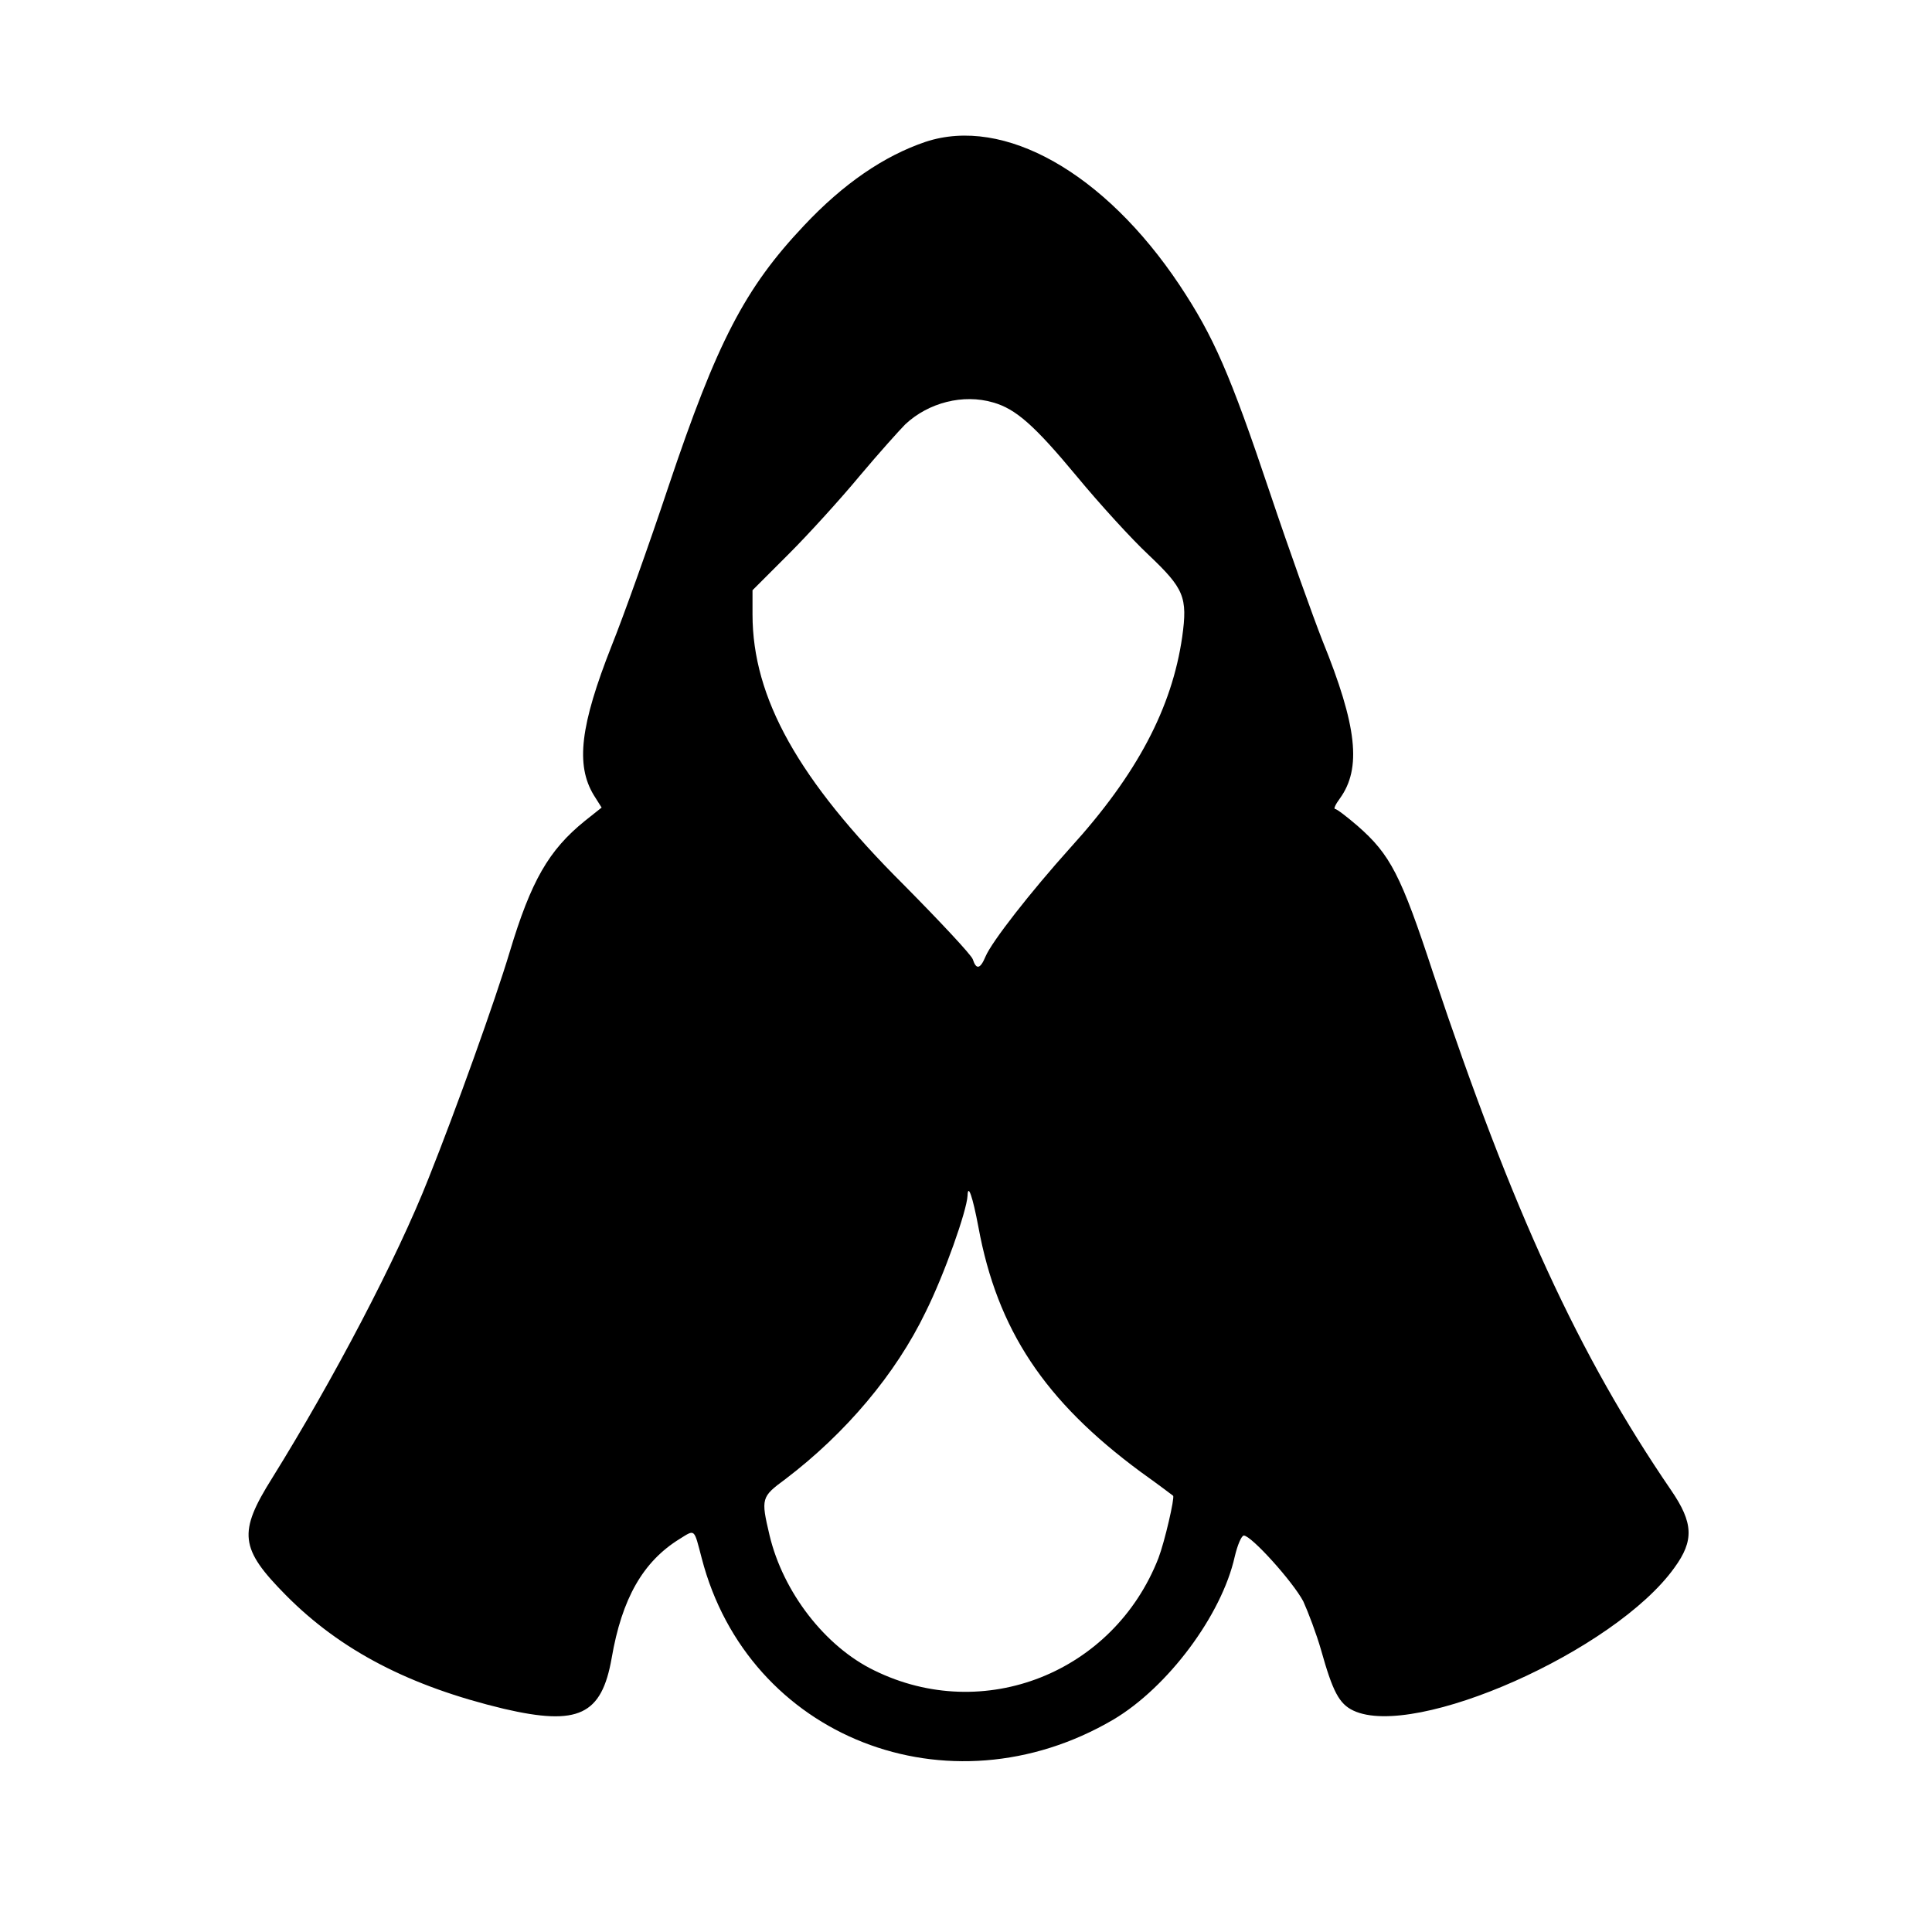
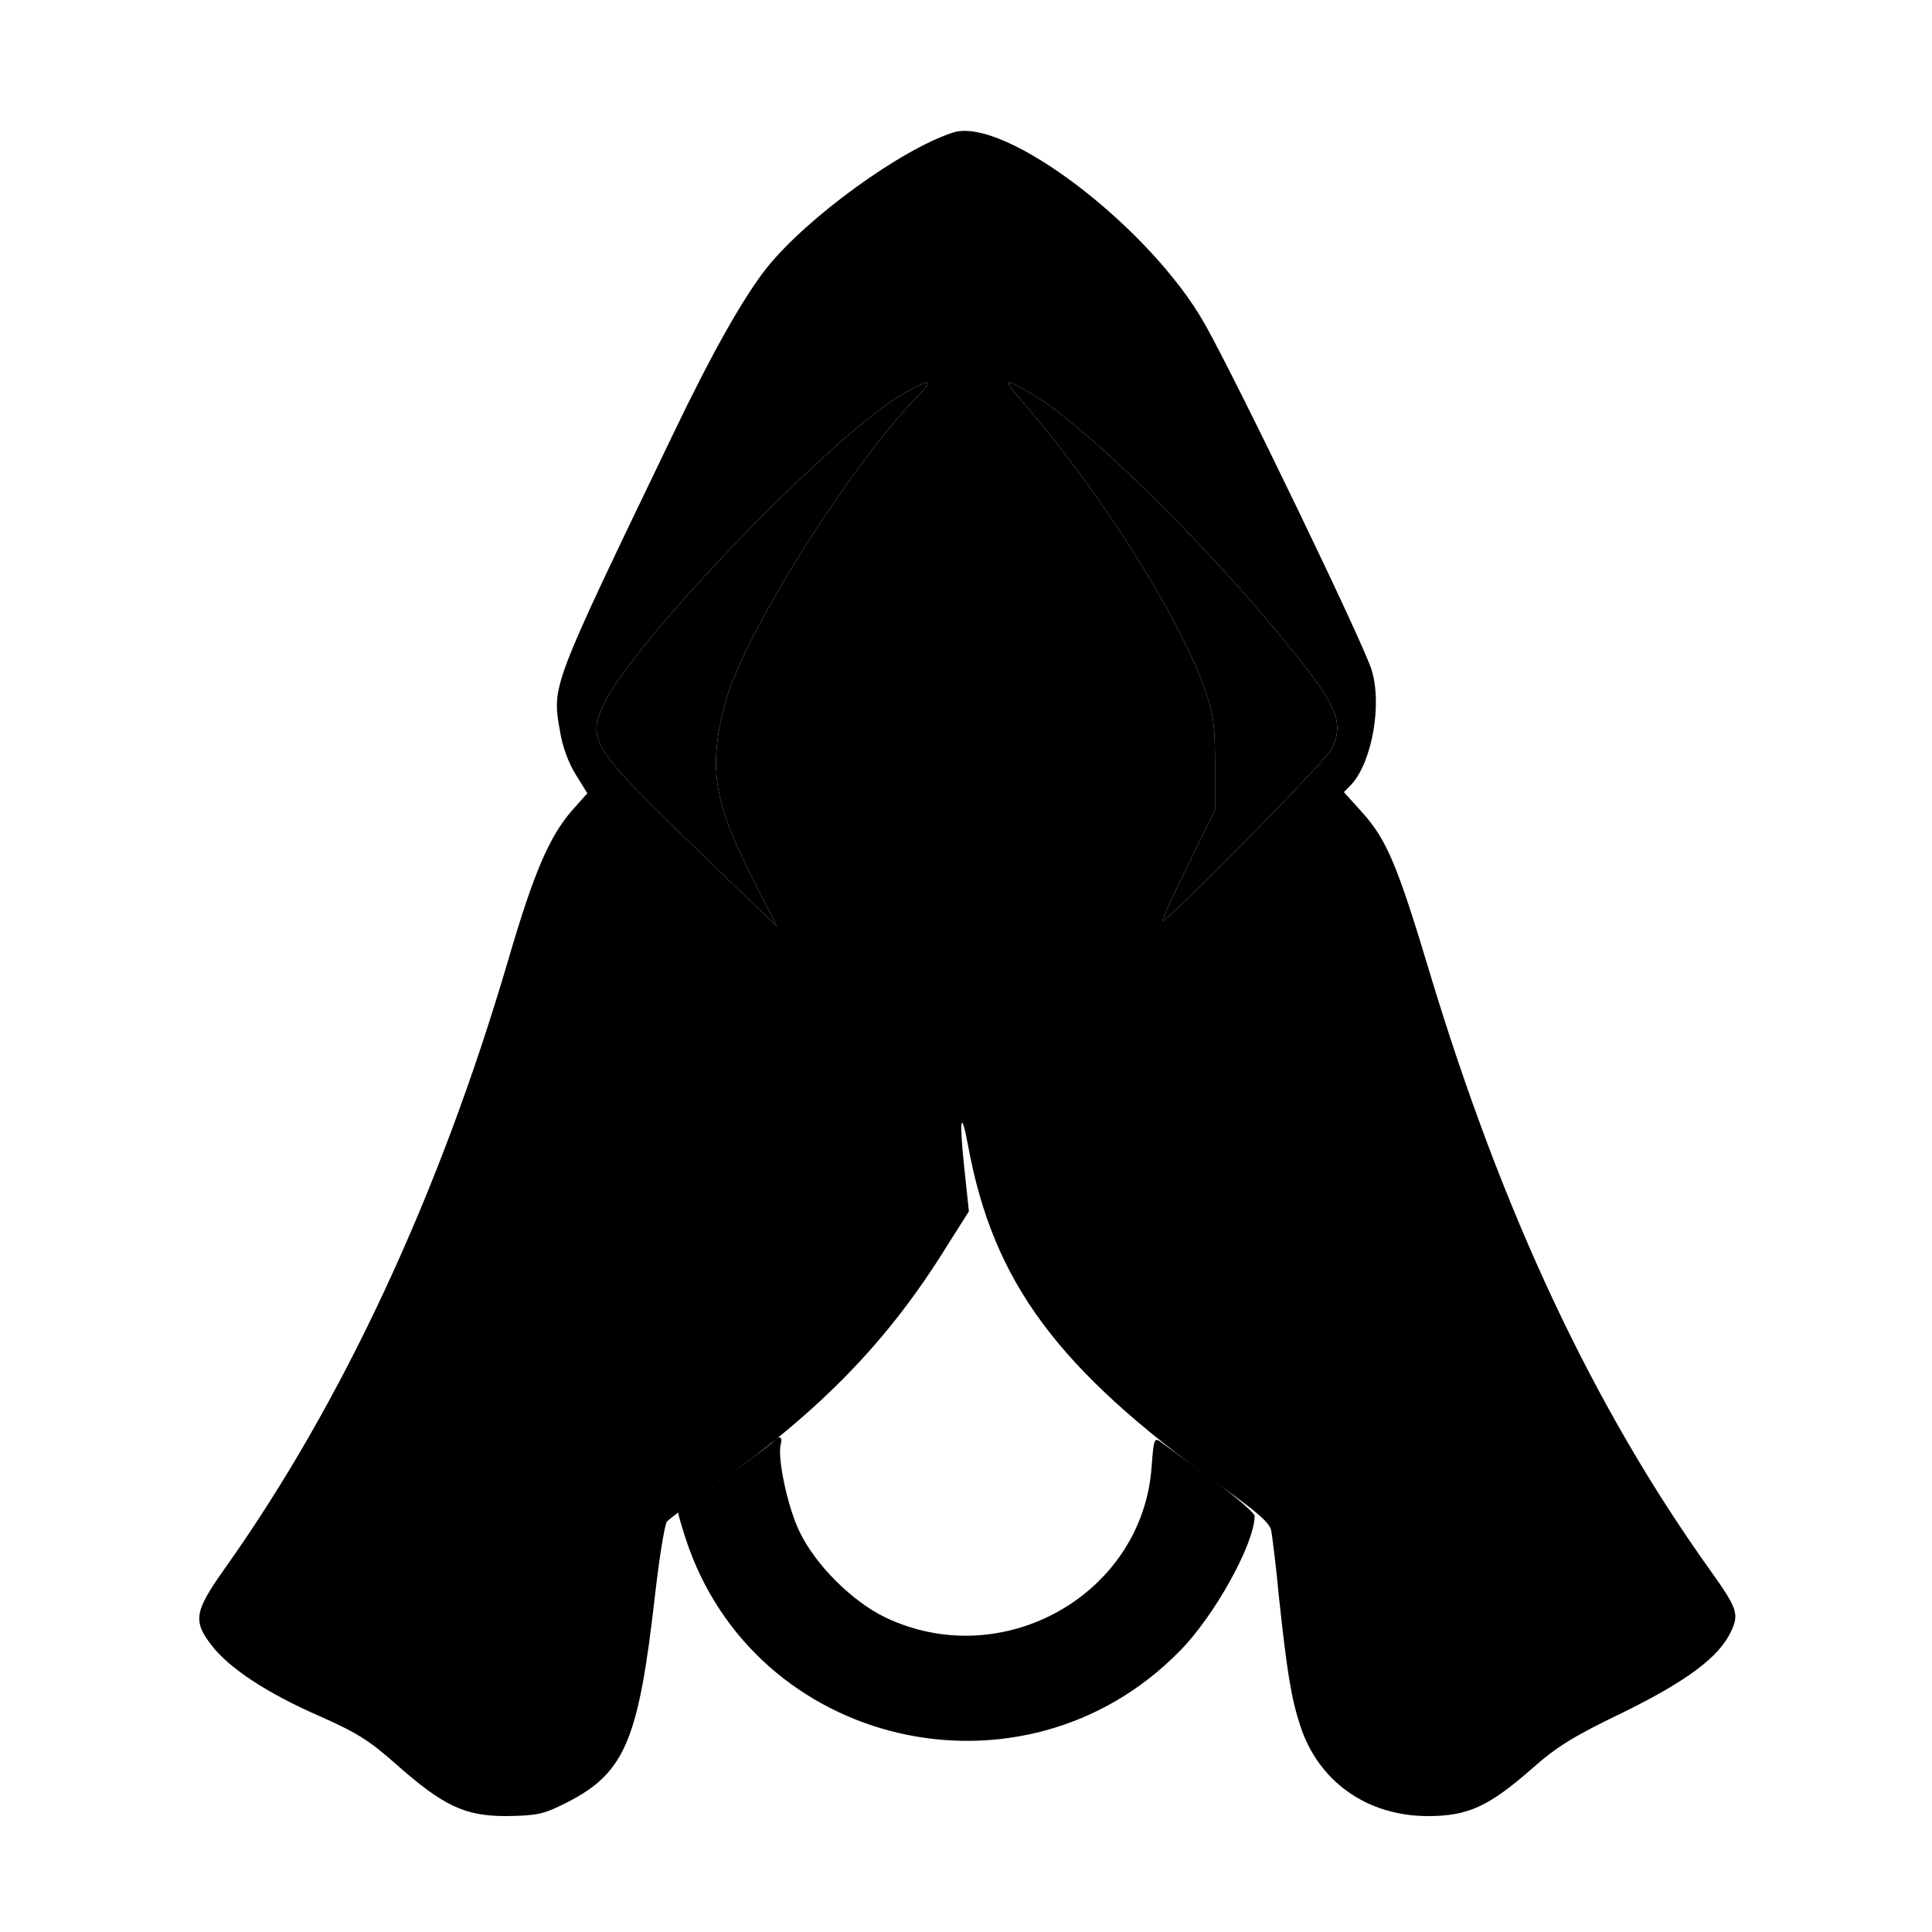
<svg xmlns="http://www.w3.org/2000/svg" viewBox="0 0 100 100">
-   <path fill="currentColor" d="M47.91,7.34 C45.75,8.07 43.65,9.51 41.62,11.67 C38.56,14.91 37.12,17.67 34.59,25.21 C33.59,28.21 32.27,31.90 31.66,33.42 C30.03,37.55 29.79,39.59 30.73,41.15 L31.14,41.80 L30.26,42.50 C28.41,44.00 27.49,45.58 26.38,49.28 C25.62,51.81 23.60,57.44 22.19,60.97 C20.54,65.16 17.24,71.43 14.09,76.50 C12.31,79.33 12.41,80.15 14.79,82.56 C17.63,85.43 21.20,87.28 26.09,88.45 C29.93,89.34 31.14,88.78 31.66,85.82 C32.19,82.74 33.28,80.83 35.17,79.66 C35.99,79.15 35.91,79.09 36.32,80.65 C38.72,89.93 49.10,94.00 57.62,89.01 C60.44,87.34 63.23,83.61 63.91,80.57 C64.05,79.97 64.26,79.48 64.38,79.48 C64.77,79.48 66.93,81.88 67.46,82.89 C67.71,83.44 68.14,84.57 68.38,85.41 C68.98,87.55 69.31,88.19 70.05,88.54 C73.23,90.04 83.59,85.45 86.67,81.14 C87.69,79.74 87.65,78.82 86.50,77.14 C81.72,70.15 78.31,62.74 74.18,50.37 C72.51,45.28 71.96,44.23 70.27,42.75 C69.70,42.26 69.19,41.87 69.10,41.87 C69.02,41.87 69.12,41.64 69.35,41.33 C70.48,39.77 70.25,37.59 68.45,33.16 C67.97,31.94 66.74,28.51 65.74,25.53 C63.66,19.33 62.82,17.42 61.05,14.75 C57.17,8.94 51.97,6.00 47.91,7.34 Z M51.40,20.83 C52.57,21.16 53.53,22.00 55.73,24.65 C56.92,26.09 58.59,27.92 59.45,28.72 C61.28,30.46 61.48,30.90 61.19,32.97 C60.66,36.63 58.87,40.06 55.40,43.88 C53.35,46.16 51.34,48.73 51.01,49.51 C50.74,50.16 50.53,50.21 50.35,49.65 C50.27,49.42 48.66,47.70 46.77,45.79 C41.33,40.37 38.95,36.13 38.95,31.80 L38.95,30.55 L40.84,28.66 C41.87,27.63 43.53,25.80 44.50,24.63 C45.50,23.44 46.57,22.25 46.86,21.96 C48.07,20.83 49.86,20.38 51.40,20.83 Z M50.64,63.50 C51.62,68.84 54.07,72.51 59.02,76.17 C59.94,76.83 60.70,77.40 60.72,77.42 C60.81,77.51 60.29,79.78 59.96,80.65 C57.64,86.58 50.92,89.25 45.25,86.46 C42.71,85.23 40.53,82.41 39.83,79.46 C39.38,77.55 39.40,77.48 40.65,76.56 C43.78,74.18 46.36,71.12 47.91,67.91 C48.89,65.94 50.04,62.67 50.08,61.89 C50.10,61.22 50.35,61.96 50.64,63.50 Z" />
+   <path fill="currentColor" d="M49.33,6.86 C46.65,7.72 41.78,11.25 39.69,13.86 C38.48,15.39 36.86,18.25 34.83,22.49 C28.51,35.62 28.57,35.46 28.98,37.82 C29.11,38.64 29.42,39.48 29.80,40.09 L30.40,41.06 L29.60,41.96 C28.43,43.31 27.63,45.16 26.30,49.71 C22.75,61.80 17.72,72.63 11.61,81.22 C10.07,83.40 9.97,83.89 10.95,85.16 C11.84,86.33 13.85,87.66 16.55,88.83 C18.48,89.69 19.10,90.08 20.45,91.27 C22.93,93.47 24.04,94.00 26.20,94.00 C27.71,93.98 28.12,93.90 29.03,93.45 C32.33,91.87 33.03,90.27 33.91,82.51 C34.13,80.60 34.40,78.92 34.52,78.76 C34.63,78.62 35.75,77.79 37.00,76.89 C42.52,72.97 45.97,69.41 49.01,64.50 L50.15,62.70 L49.91,60.44 C49.64,57.88 49.74,57.32 50.11,59.31 C51.41,66.37 54.73,70.86 63.12,76.87 C65.09,78.27 65.72,78.82 65.80,79.23 C65.85,79.52 66.05,81.06 66.20,82.68 C66.61,86.51 66.83,87.89 67.30,89.32 C68.23,92.20 70.75,94.00 73.91,94.00 C75.98,94.00 77.05,93.51 79.30,91.54 C80.55,90.43 81.42,89.88 83.98,88.65 C87.32,87.01 88.98,85.77 89.60,84.44 C90.03,83.54 89.91,83.23 88.55,81.32 C82.46,72.81 77.76,62.78 74.01,50.37 C72.33,44.77 71.77,43.44 70.48,42.02 L69.56,41.00 L69.97,40.58 C71.02,39.40 71.55,36.44 70.99,34.66 C70.52,33.18 64.08,19.83 62.36,16.77 C59.53,11.76 51.98,6.00 49.33,6.86 Z M47.43,20.58 C43.82,24.34 38.42,32.97 37.52,36.44 C36.66,39.72 36.94,41.53 38.93,45.41 L40.21,47.95 L36.10,43.99 C30.67,38.74 30.38,38.31 31.24,36.48 C32.78,33.16 43.30,22.29 46.85,20.32 C48.23,19.56 48.37,19.62 47.43,20.58 Z M53.52,20.46 C56.18,22.06 62.03,27.78 66.19,32.81 C69.23,36.50 69.58,37.28 68.96,38.74 C68.72,39.27 60.49,47.66 60.18,47.66 C60.12,47.66 60.70,46.37 61.48,44.79 L62.89,41.94 L62.89,39.58 C62.89,37.61 62.81,36.99 62.42,35.85 C61.11,31.99 56.98,25.47 52.82,20.67 C51.86,19.58 51.98,19.54 53.52,20.46 Z" />
+   <path fill="currentColor" d="M40.00,74.64 C39.84,74.82 36.84,77.02 35.10,78.21 C35.06,78.25 35.24,78.86 35.47,79.58 C38.99,90.49 52.96,93.71 61.05,85.47 C62.85,83.66 64.92,79.93 64.94,78.47 C64.94,78.31 63.92,77.43 62.67,76.52 C61.42,75.62 60.25,74.76 60.06,74.62 C59.75,74.39 59.71,74.51 59.61,75.89 C59.16,82.51 51.92,86.62 45.83,83.72 C44.12,82.90 42.19,80.99 41.37,79.25 C40.76,77.98 40.23,75.46 40.41,74.76 C40.53,74.33 40.31,74.27 40.00,74.64 Z" />
+   <path fill="currentColor" d="M46.85,20.32 C43.30,22.29 32.78,33.16 31.24,36.48 C30.38,38.31 30.67,38.74 36.10,43.99 L40.21,47.95 L38.93,45.41 C36.94,41.53 36.66,39.72 37.52,36.44 C38.42,32.97 43.82,24.34 47.43,20.58 C48.37,19.62 48.23,19.56 46.85,20.32 Z M52.82,20.67 C56.98,25.47 61.11,31.99 62.42,35.85 C62.81,36.99 62.89,37.61 62.89,39.58 L62.89,41.94 L61.48,44.79 C60.70,46.37 60.12,47.66 60.18,47.66 C60.49,47.66 68.72,39.27 68.96,38.74 C69.58,37.28 69.23,36.50 66.19,32.81 C62.03,27.78 56.18,22.06 53.52,20.46 C51.98,19.54 51.86,19.58 52.82,20.67 Z" />
</svg>
